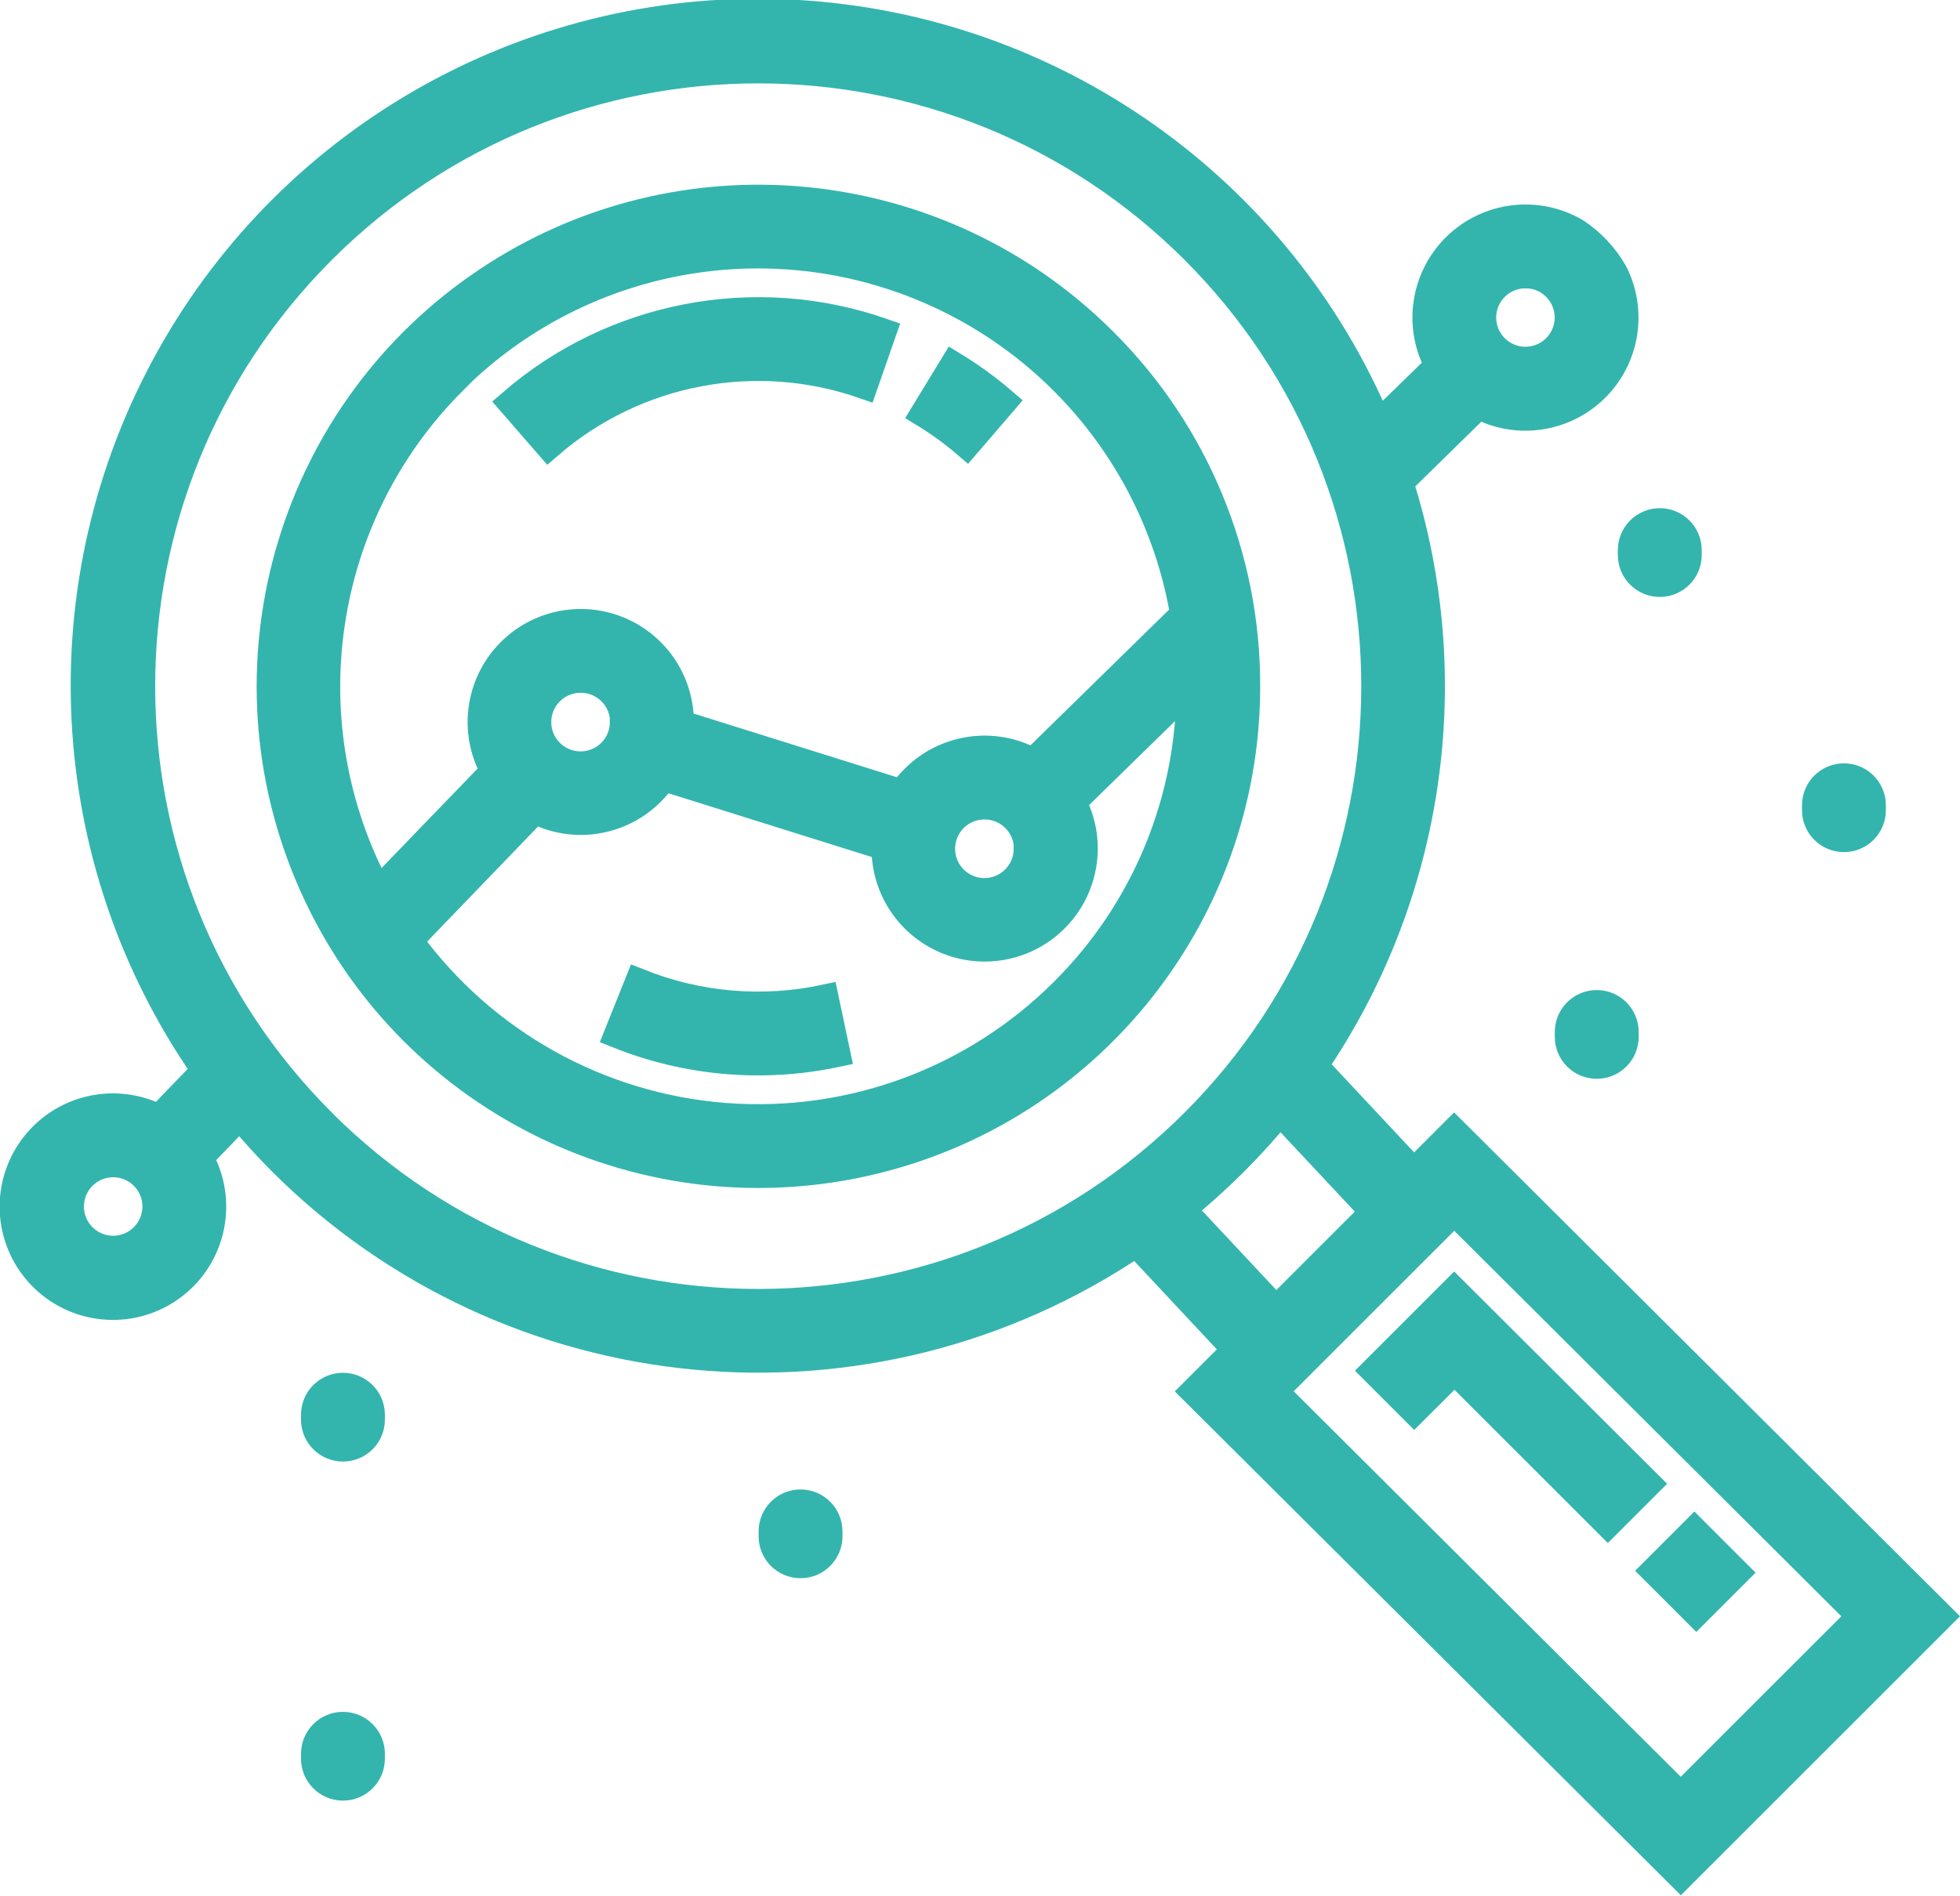
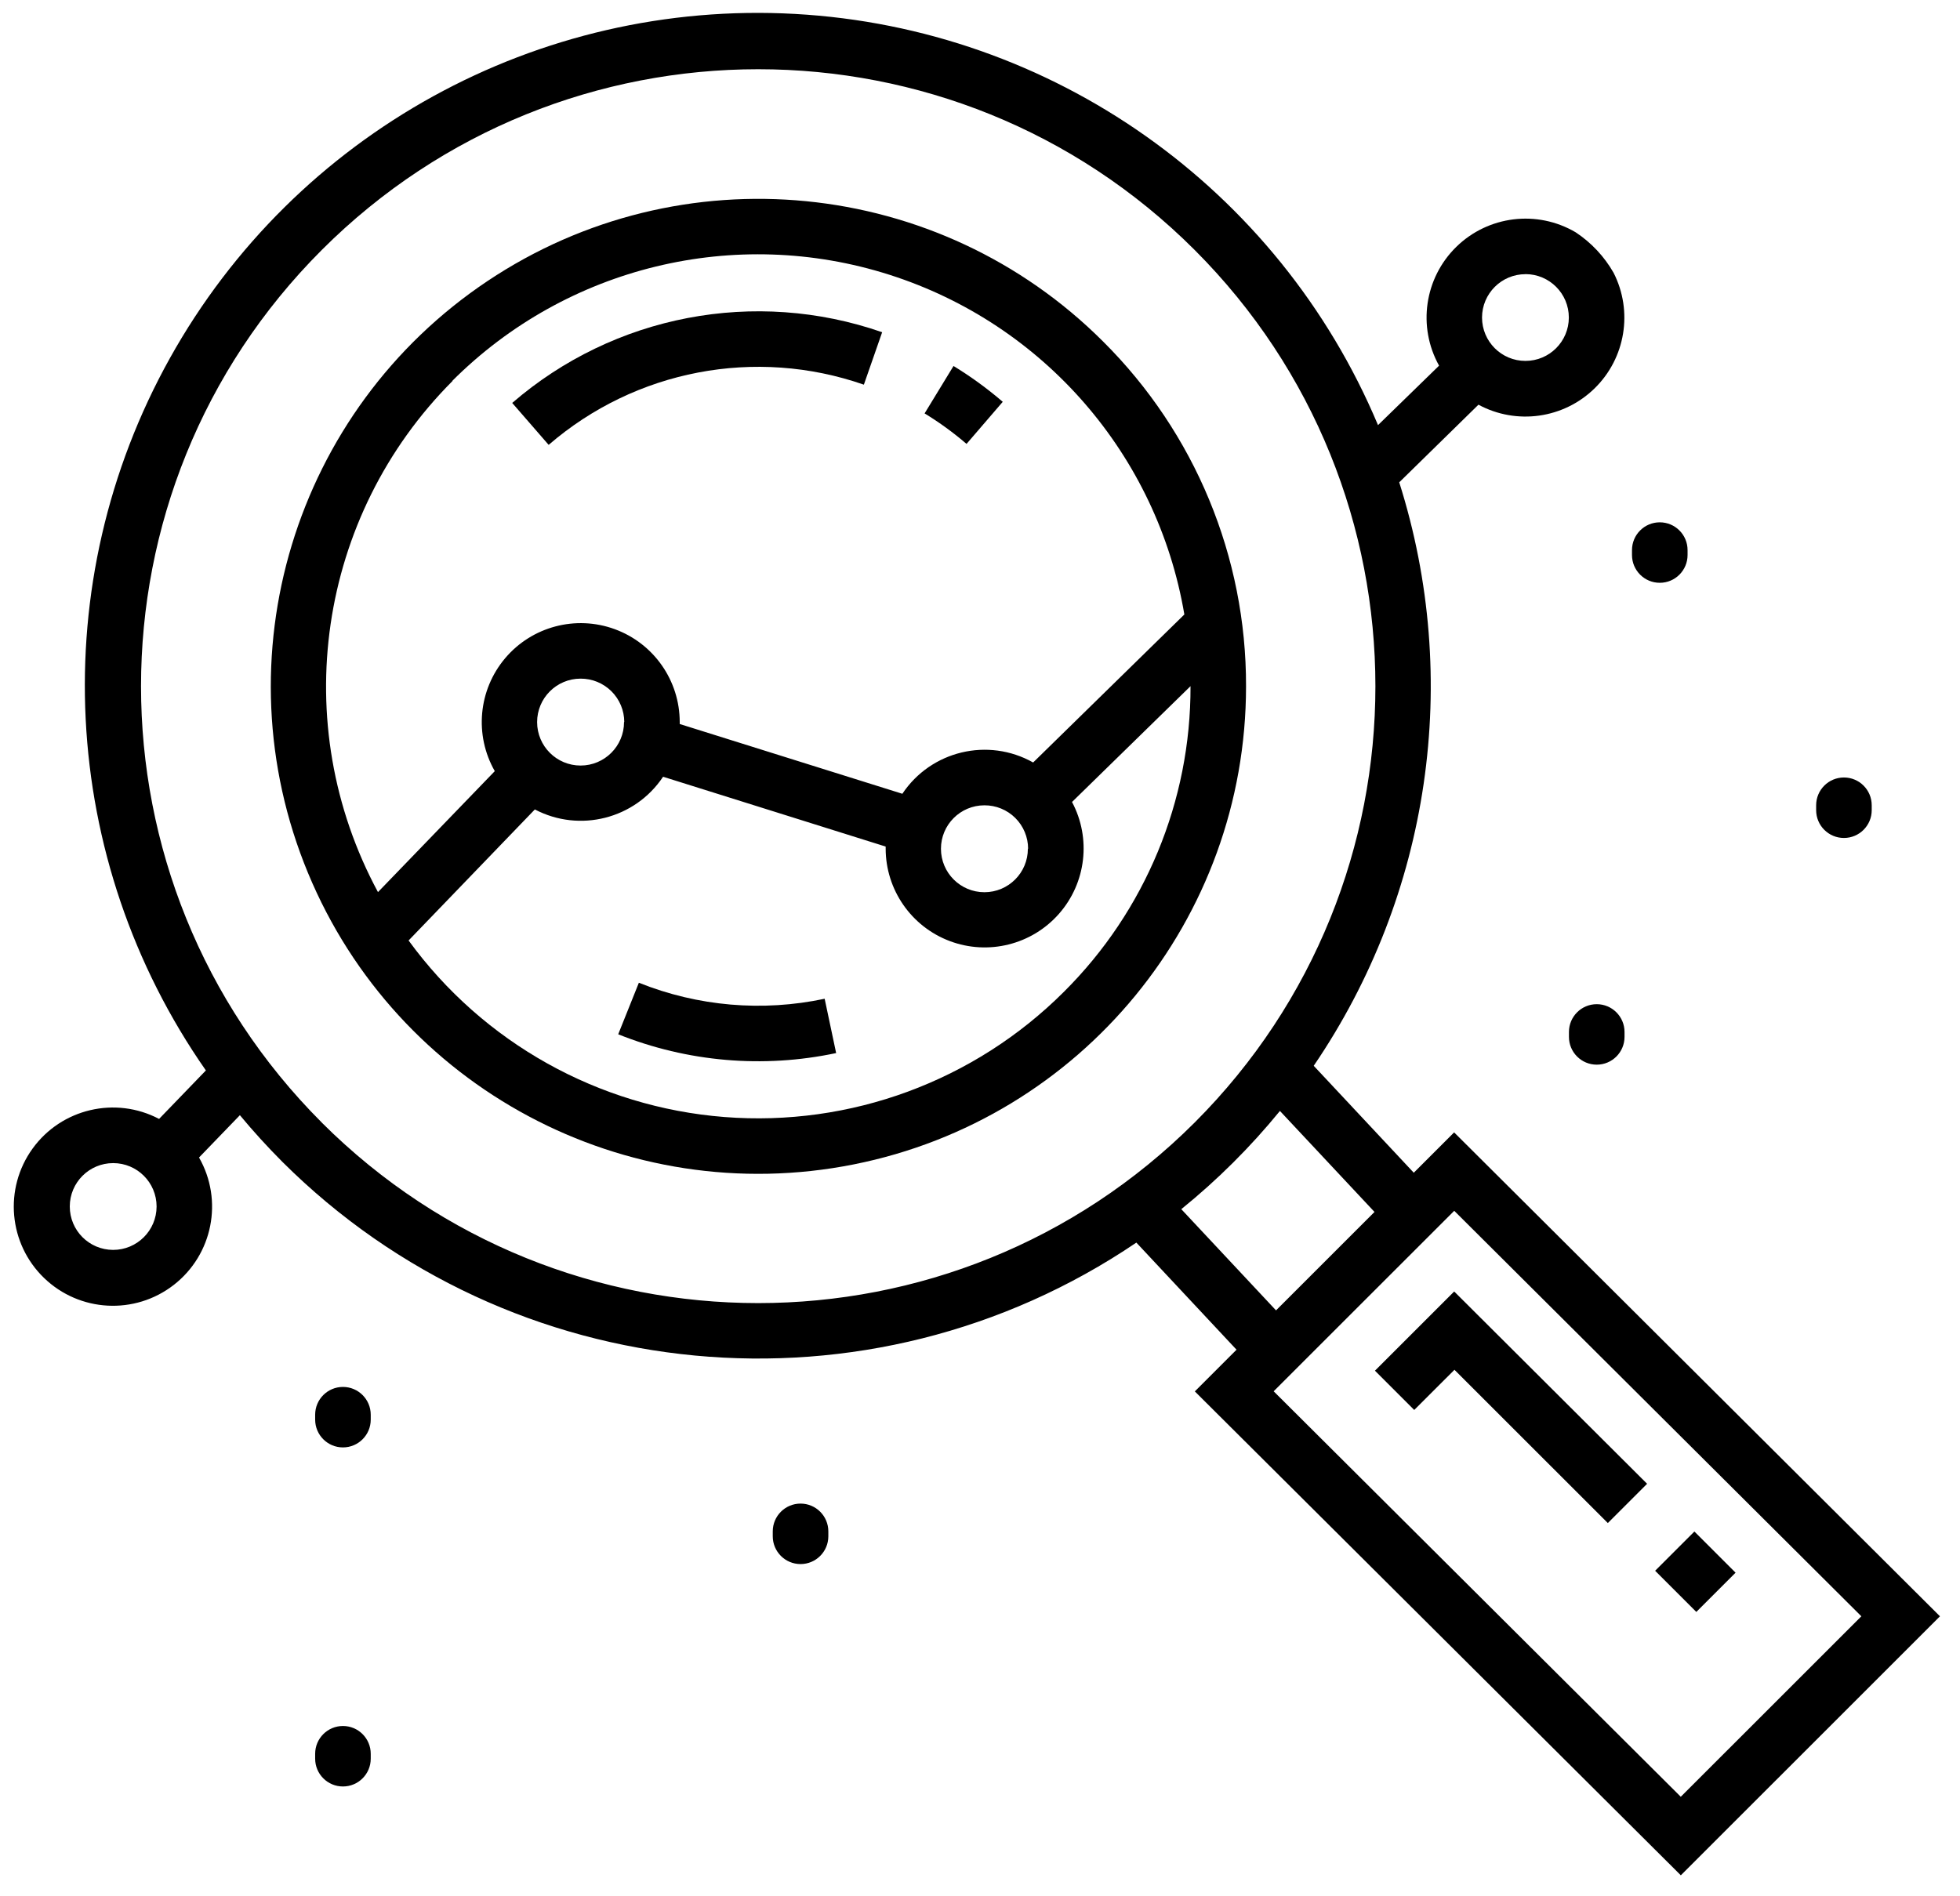
<svg xmlns="http://www.w3.org/2000/svg" width="34.634" height="33.499" viewBox="0 0 34.634 33.499">
  <defs>
    <style>
-             .prefix__cls-1{fill:#33b5ae;stroke:#33b5ae;stroke-width:.5px}
+             
        </style>
  </defs>
  <g id="prefix__picto-design" transform="translate(.25 .25)">
    <g id="prefix__Groupe_16" data-name="Groupe 16" transform="translate(4.532 3.263)">
      <g id="prefix__Groupe_15" data-name="Groupe 15">
        <path id="prefix__Tracé_445" d="M82.894 60.33a8.616 8.616 0 1 0 2.525 6.094 8.565 8.565 0 0 0-2.525-6.094zm-11.5.694a7.641 7.641 0 0 1 12.935 4.13l-2.672 2.616a1.747 1.747 0 0 0-2.311.553l-3.934-1.233v-.034a1.749 1.749 0 1 0-3.268.867l-2.064 2.138a7.649 7.649 0 0 1 1.32-9.037zm10.17 8.27a.768.768 0 1 1-.768-.767.768.768 0 0 1 .772.767zm-7.136-2.239a.768.768 0 1 1-.768-.767.768.768 0 0 1 .772.767zm7.772 4.769a7.642 7.642 0 0 1-11.579-.908l2.231-2.316a1.747 1.747 0 0 0 2.266-.578l3.933 1.234v.034a1.749 1.749 0 1 0 3.293-.822l2.094-2.047a7.586 7.586 0 0 1-2.238 5.403z" class="prefix__cls-1" data-name="Tracé 445" transform="translate(-68.183 -57.806)" />
      </g>
    </g>
    <g id="prefix__Groupe_18" data-name="Groupe 18" transform="translate(8.801 5.255)">
      <g id="prefix__Groupe_17" data-name="Groupe 17">
        <path id="prefix__Tracé_446" d="M132.414 89.4l.644.741a5.668 5.668 0 0 1 5.57-1.064l.323-.927a6.653 6.653 0 0 0-6.537 1.25z" class="prefix__cls-1" data-name="Tracé 446" transform="translate(-132.414 -87.783)" />
      </g>
    </g>
    <g id="prefix__Groupe_20" data-name="Groupe 20" transform="translate(16.088 6.219)">
      <g id="prefix__Groupe_19" data-name="Groupe 19">
        <path id="prefix__Tracé_447" d="M242.557 102.292l-.511.838a5.637 5.637 0 0 1 .741.539l.64-.744a6.635 6.635 0 0 0-.87-.633z" class="prefix__cls-1" data-name="Tracé 447" transform="translate(-242.046 -102.292)" />
      </g>
    </g>
    <g id="prefix__Groupe_22" data-name="Groupe 22" transform="translate(10.674 17.12)">
      <g id="prefix__Groupe_21" data-name="Groupe 21">
        <path id="prefix__Tracé_448" d="M164.246 266.64a5.661 5.661 0 0 1-3.283-.283l-.365.911a6.646 6.646 0 0 0 3.851.332z" class="prefix__cls-1" data-name="Tracé 448" transform="translate(-160.598 -266.357)" />
      </g>
    </g>
    <g id="prefix__Groupe_24" data-name="Groupe 24">
      <g id="prefix__Groupe_23" data-name="Groupe 23">
        <path id="prefix__Tracé_449" d="M27.591 12.559a1.748 1.748 0 0 0-2.412 2.358L24.1 15.968A11.889 11.889 0 1 0 3.388 27.374l-.827.857a1.752 1.752 0 1 0 .706.682l.722-.748q.353.426.751.825a11.912 11.912 0 0 0 15.09 1.427l1.77 1.893-.737.737 8.588 8.553 4.579-4.578-8.585-8.553-.713.713-1.768-1.89a11.921 11.921 0 0 0 1.511-10.313l1.4-1.372a1.748 1.748 0 0 0 2.387-2.333 2.113 2.113 0 0 0-.671-.715zm-.885.74a.767.767 0 1 1-.768.767.768.768 0 0 1 .769-.766zM1.749 30.546a.767.767 0 1 1 .768-.767.768.768 0 0 1-.768.767zm3.686-2.252a10.906 10.906 0 1 1 15.426 0 10.915 10.915 0 0 1-15.426.001zm15.189 1.532a11.959 11.959 0 0 0 1.743-1.736l1.671 1.785-1.74 1.74zm8.826 10.386l-7.194-7.167 3.191-3.19 7.194 7.167z" class="prefix__cls-1" data-name="Tracé 449" transform="translate(0 -8.704)" />
      </g>
    </g>
    <g id="prefix__Groupe_26" data-name="Groupe 26" transform="translate(24.041 22.577)">
      <g id="prefix__Groupe_25" data-name="Groupe 25">
        <path id="prefix__Tracé_450" d="M363.114 348.478l-1.4 1.4.694.694.711-.71 2.71 2.709.694-.694z" class="prefix__cls-1" data-name="Tracé 450" transform="translate(-361.709 -348.478)" />
      </g>
    </g>
    <g id="prefix__Groupe_28" data-name="Groupe 28" transform="translate(28.997 26.819)">
      <g id="prefix__Groupe_27" data-name="Groupe 27">
        <path id="prefix__Tracé_453" d="M0 0h.981v1.029H0z" class="prefix__cls-1" data-name="Tracé 453" transform="rotate(-45 .838 .347)" />
      </g>
    </g>
    <g id="prefix__Groupe_30" data-name="Groupe 30" transform="translate(5.319 24.264)">
      <g id="prefix__Groupe_29" data-name="Groupe 29">
        <rect id="prefix__Rectangle_626" width=".982" height="1.069" class="prefix__cls-1" data-name="Rectangle 626" rx=".491" />
      </g>
    </g>
    <g id="prefix__Groupe_32" data-name="Groupe 32" transform="translate(5.319 30.257)">
      <g id="prefix__Groupe_31" data-name="Groupe 31">
        <rect id="prefix__Rectangle_627" width=".982" height="1.069" class="prefix__cls-1" data-name="Rectangle 627" rx=".491" />
      </g>
    </g>
    <g id="prefix__Groupe_34" data-name="Groupe 34" transform="translate(13.405 26.326)">
      <g id="prefix__Groupe_33" data-name="Groupe 33">
        <rect id="prefix__Rectangle_628" width=".982" height="1.069" class="prefix__cls-1" data-name="Rectangle 628" rx=".491" />
      </g>
    </g>
    <g id="prefix__Groupe_36" data-name="Groupe 36" transform="translate(27.474 17.499)">
      <g id="prefix__Groupe_35" data-name="Groupe 35">
        <rect id="prefix__Rectangle_629" width=".982" height="1.069" class="prefix__cls-1" data-name="Rectangle 629" rx=".491" />
      </g>
    </g>
    <g id="prefix__Groupe_38" data-name="Groupe 38" transform="translate(28.588 8.982)">
      <g id="prefix__Groupe_37" data-name="Groupe 37">
        <rect id="prefix__Rectangle_630" width=".982" height="1.069" class="prefix__cls-1" data-name="Rectangle 630" rx=".491" />
      </g>
    </g>
    <g id="prefix__Groupe_40" data-name="Groupe 40" transform="translate(31.842 13.492)">
      <g id="prefix__Groupe_39" data-name="Groupe 39">
        <rect id="prefix__Rectangle_631" width=".982" height="1.069" class="prefix__cls-1" data-name="Rectangle 631" rx=".491" />
      </g>
    </g>
  </g>
</svg>
